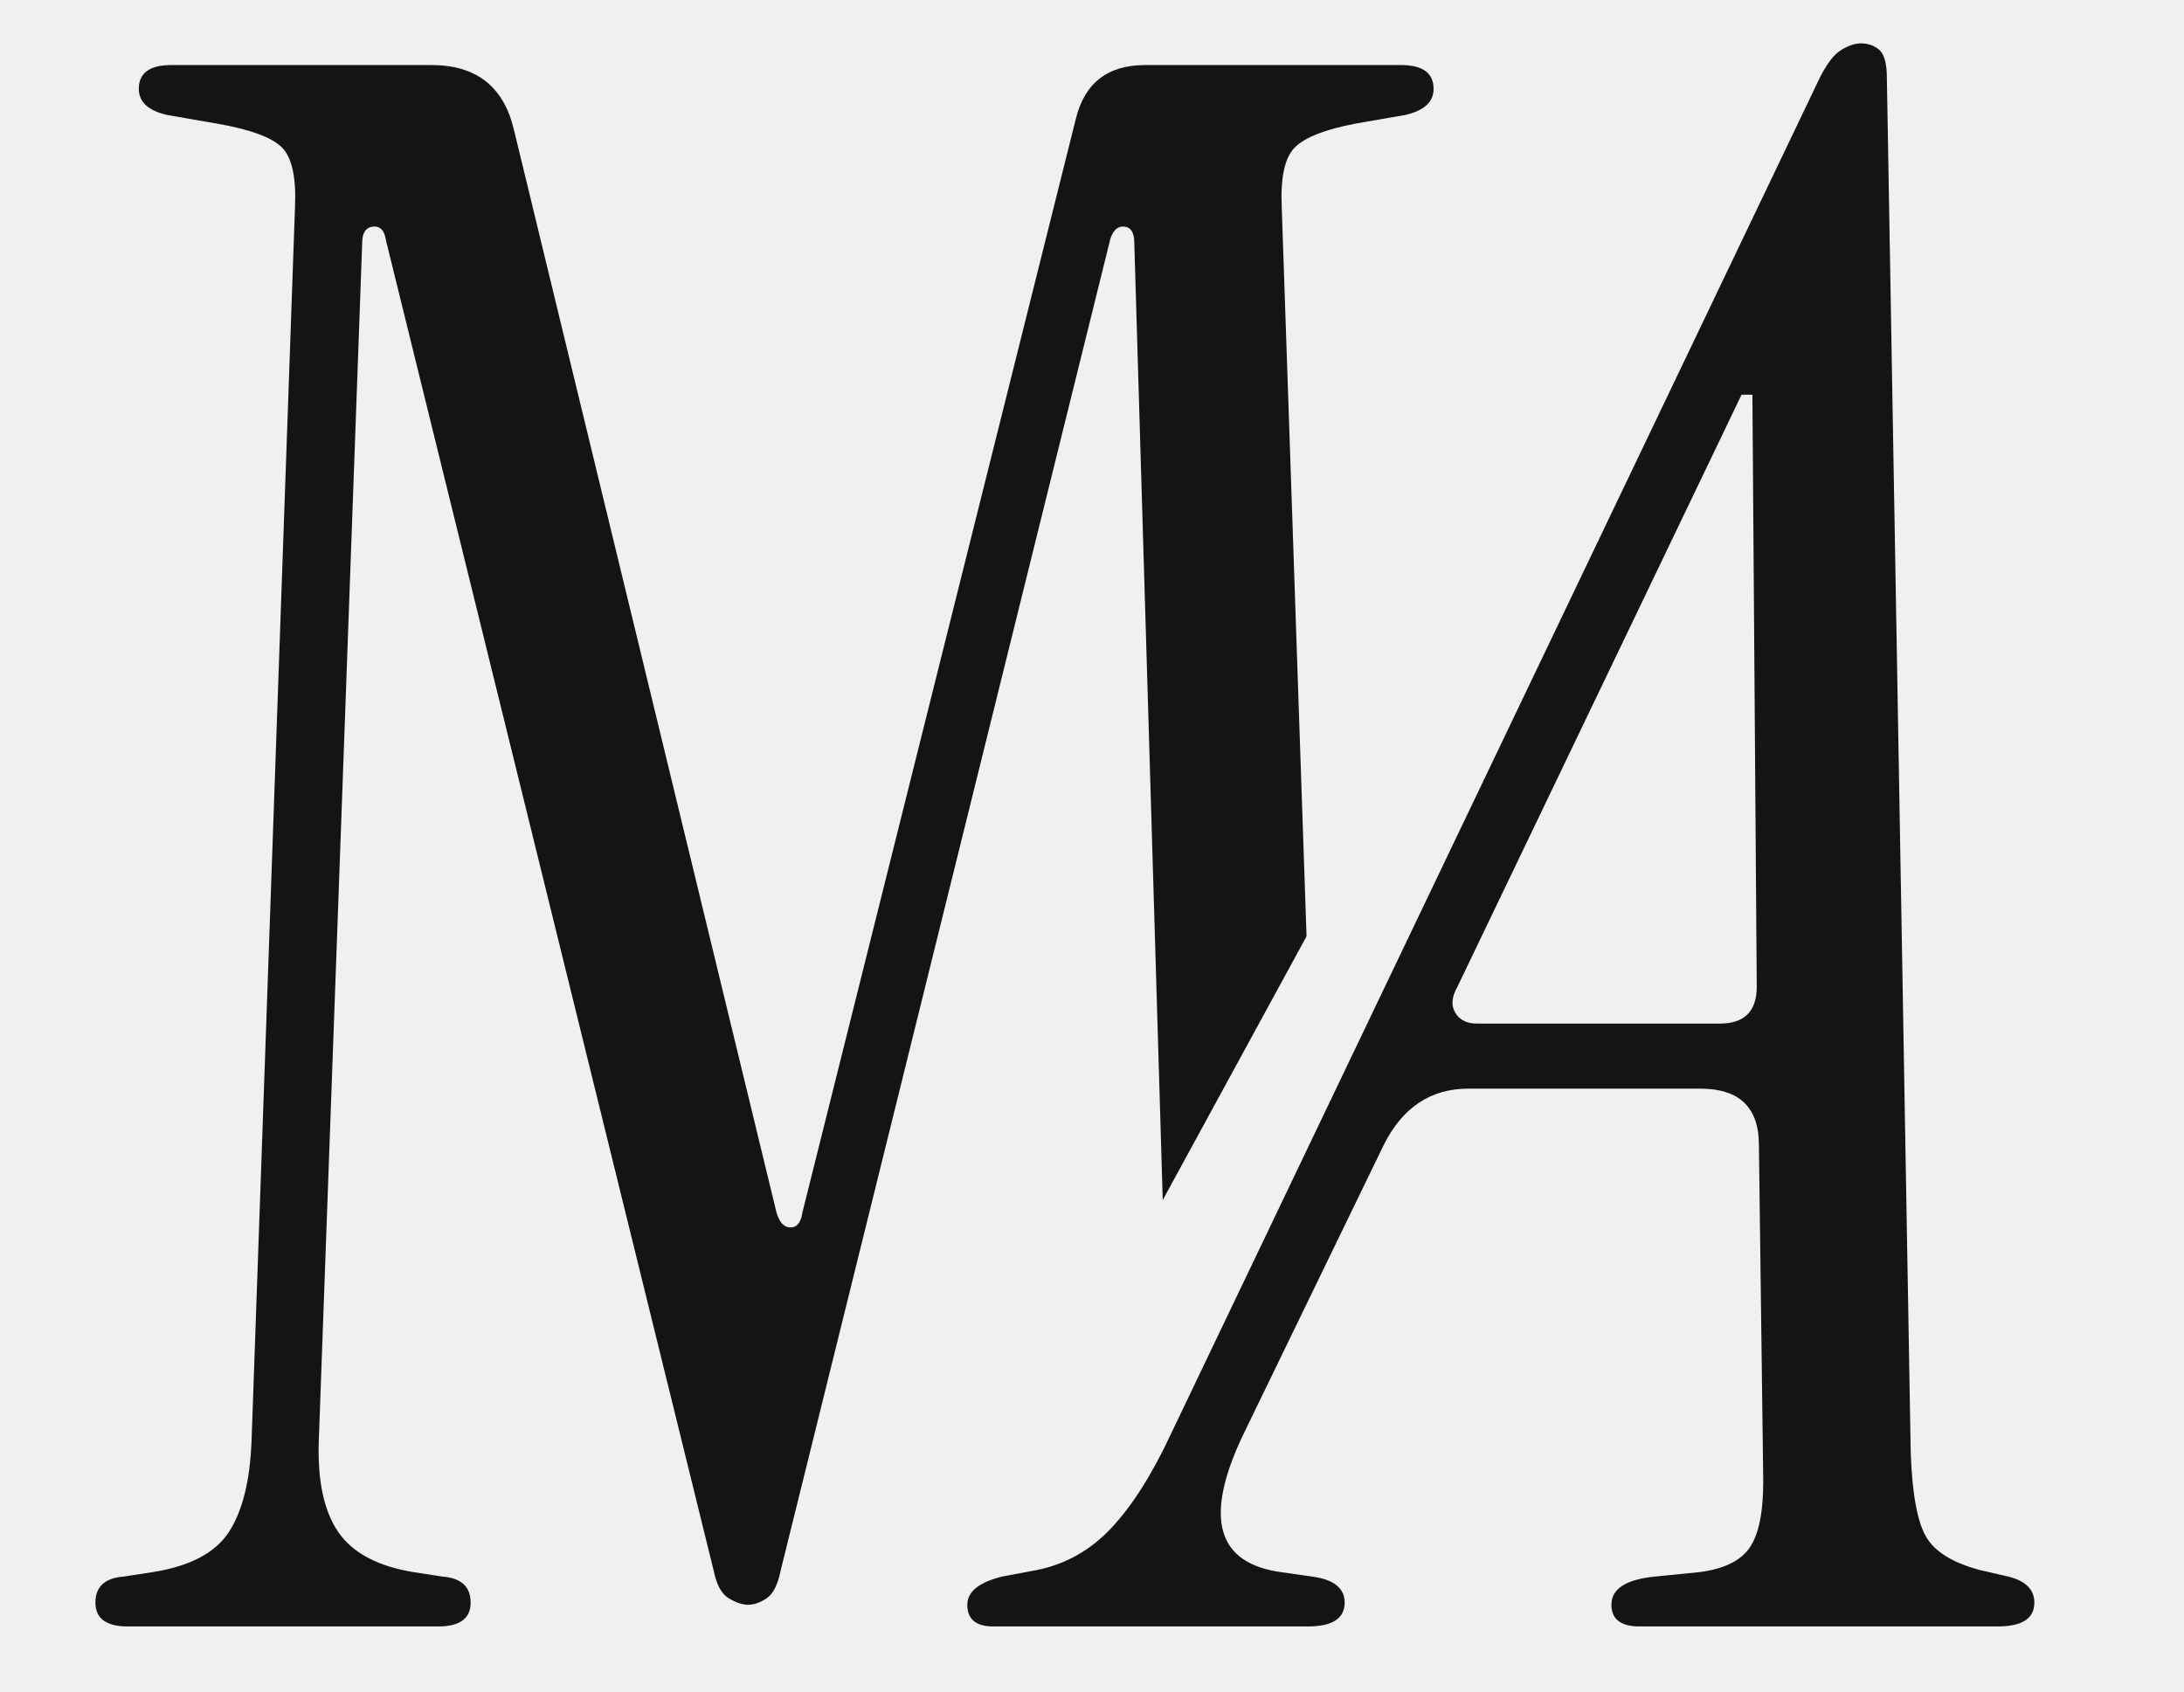
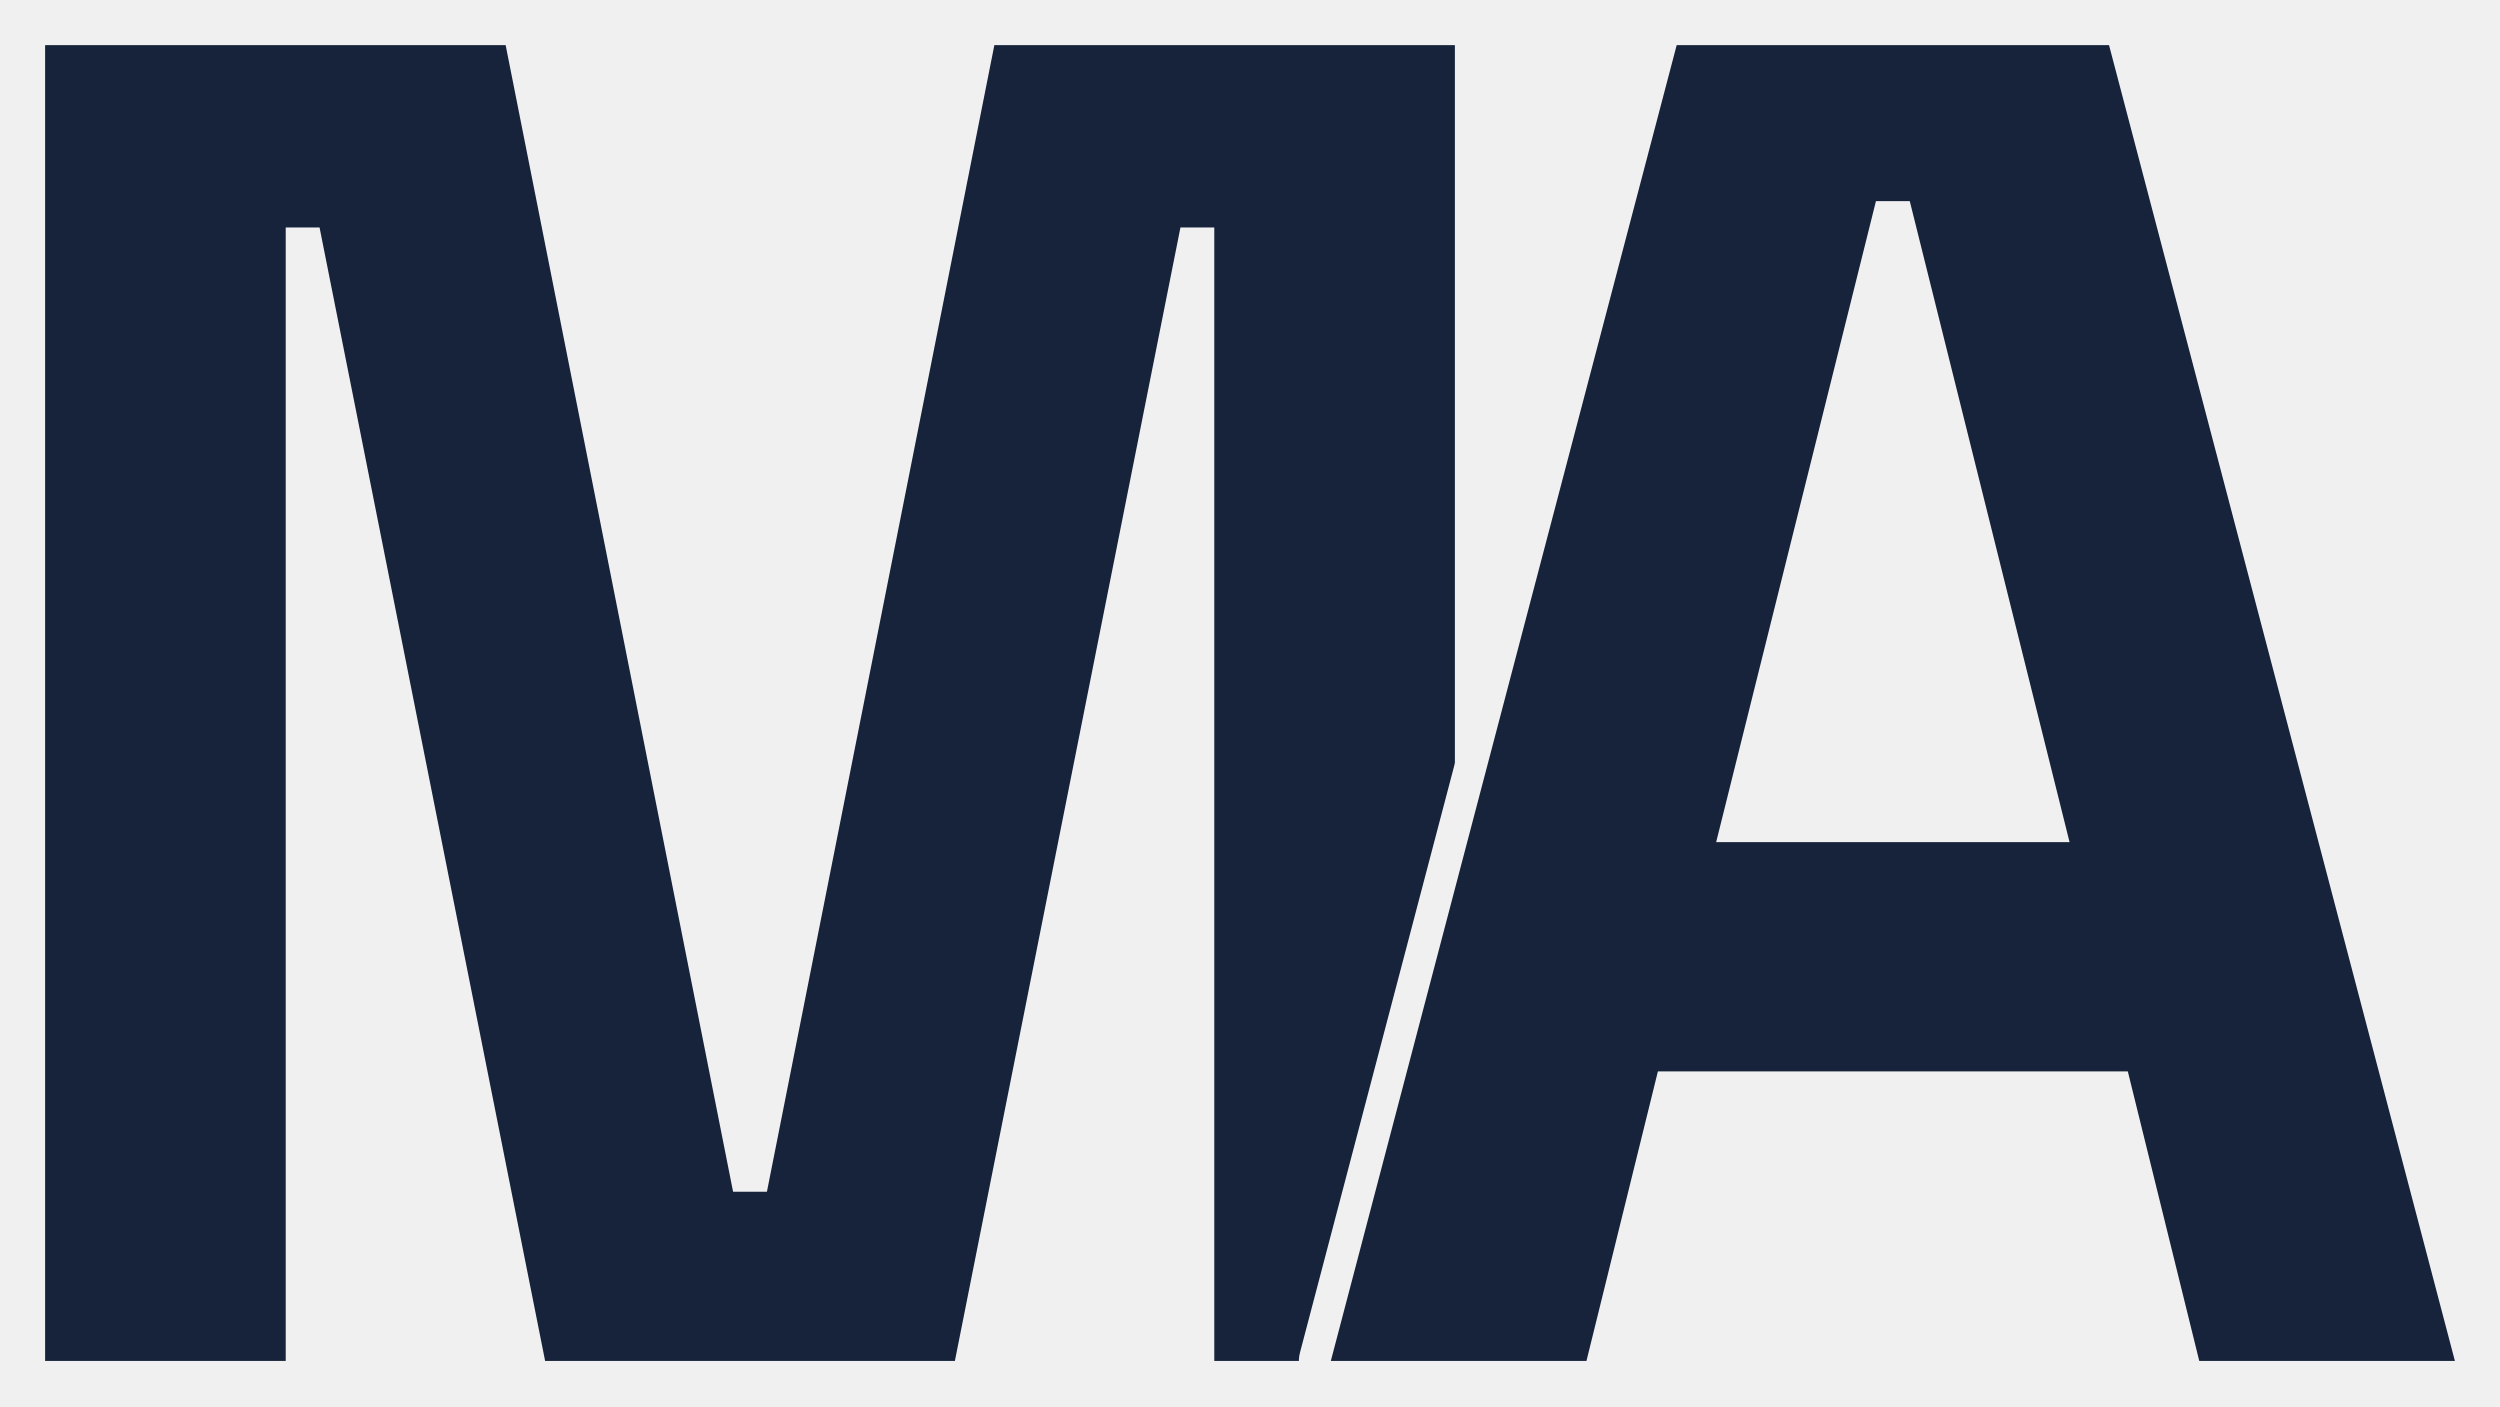
- <svg xmlns="http://www.w3.org/2000/svg" viewBox="-30 -750 1007 780" width="1007" height="780" role="img" aria-label="MA monogram — Mohammed Almsitef">
+ <svg xmlns="http://www.w3.org/2000/svg" viewBox="42 -724 1330 748" width="1330" height="748" role="img" aria-label="MA monogram — Mohammed Almsitef">
  <defs>
-     <mask id="cut" maskUnits="userSpaceOnUse" x="-200" y="-920" width="1347" height="1120">
-       <rect x="-200" y="-920" width="1347" height="1120" fill="#fff" />
-       <path d="M814 -730 L840 -730 L908 0 L416 0 Z" fill="#000" stroke="#000" stroke-width="30" stroke-linejoin="round" />
+     <mask id="cut" maskUnits="userSpaceOnUse" x="-134" y="-900" width="1682" height="1100">
+       <rect x="-134" y="-900" width="1682" height="1100" fill="#fff" />
+       <path d="M934 -700 L1164 -700 L1348 0 L750 0 Z" fill="#000" stroke="#000" stroke-width="34" stroke-linejoin="round" />
    </mask>
  </defs>
-   <path d="M315.0 -10.0Q311.0 -10.0 306.0 -13.0Q301.0 -16.0 299.0 -26.0L148.0 -639.0Q147.0 -646.0 142.0 -645.5Q137.0 -645.0 137.0 -638.0L117.0 -86.0Q116.0 -58.0 126.0 -43.5Q136.0 -29.0 161.0 -25.0L174.0 -23.0Q187.0 -22.0 187.0 -11.0Q187.0 0.0 172.0 0.0H29.0Q14.0 0.0 14.0 -11.0Q14.0 -22.0 27.0 -23.0L40.0 -25.0Q66.0 -29.0 75.5 -43.5Q85.0 -58.0 86.0 -86.0L106.0 -654.0Q107.0 -675.0 100.0 -682.0Q93.0 -689.0 70.0 -693.0L47.0 -697.0Q34.0 -700.0 34.0 -709.0Q34.0 -720.0 49.0 -720.0H169.0Q200.0 -720.0 207.0 -690.0L328.0 -191.0Q330.0 -184.0 334.5 -184.0Q339.0 -184.0 340.0 -191.0L466.0 -695.0Q472.0 -720.0 498.0 -720.0H616.0Q631.0 -720.0 631.0 -709.0Q631.0 -700.0 618.0 -697.0L595.0 -693.0Q574.0 -689.0 567.0 -682.0Q560.0 -675.0 561.0 -654.0L581.0 -66.0Q582.0 -45.0 588.0 -38.0Q594.0 -31.0 615.0 -27.0L638.0 -23.0Q651.0 -20.0 651.0 -11.0Q651.0 0.0 636.0 0.0H455.0Q440.0 0.0 440.0 -11.0Q440.0 -20.0 453.0 -23.0L476.0 -27.0Q497.0 -31.0 504.0 -38.0Q511.0 -45.0 510.0 -66.0L493.0 -638.0Q493.0 -645.0 488.5 -645.5Q484.0 -646.0 482.0 -640.0L330.0 -26.0Q328.0 -16.0 323.5 -13.0Q319.0 -10.0 315.0 -10.0Z" fill="#151413" stroke="#151413" stroke-width="0" stroke-linejoin="round" mask="url(#cut)" />
-   <path d="M428.0 0.0Q416.0 0.0 416.0 -10.0Q416.0 -19.0 432.0 -23.0L448.0 -26.0Q468.0 -30.0 482.5 -45.5Q497.0 -61.0 510.0 -89.0L809.0 -714.0Q814.0 -724.0 819.0 -727.0Q824.0 -730.0 828.0 -730.0Q833.0 -730.0 836.5 -727.0Q840.0 -724.0 840.0 -714.0L851.0 -80.0Q852.0 -52.0 858.0 -41.5Q864.0 -31.0 883.0 -26.0L896.0 -23.0Q908.0 -20.0 908.0 -11.0Q908.0 0.0 891.0 0.0H726.0Q713.0 0.0 713.0 -10.0Q713.0 -21.0 733.0 -23.0L753.0 -25.0Q770.0 -27.0 776.5 -36.0Q783.0 -45.0 783.0 -67.0L781.0 -222.0Q781.0 -248.0 754.0 -248.0H647.0Q621.0 -248.0 608.0 -222.0L543.0 -88.0Q516.0 -31.0 561.0 -25.0L575.0 -23.0Q590.0 -21.0 590.0 -11.0Q590.0 0.0 573.0 0.0ZM651.0 -278.0H763.0Q780.0 -278.0 780.0 -295.0L778.0 -568.0H773.0L642.0 -295.0Q638.0 -288.0 641.0 -283.0Q644.0 -278.0 651.0 -278.0Z" fill="#151413" stroke="#151413" stroke-width="0" stroke-linejoin="round" />
+   <path d="M66 0V-700H311L432 -90H450L571 -700H816V0H688V-603H670L550 0H332L212 -603H194V0Z" fill="#16233A" mask="url(#cut)" />
+   <path d="M750 0 934 -700H1164L1348 0H1212L1174 -154H924L886 0ZM955 -276H1143L1058 -617H1040Z" fill="#16233A" />
</svg>
